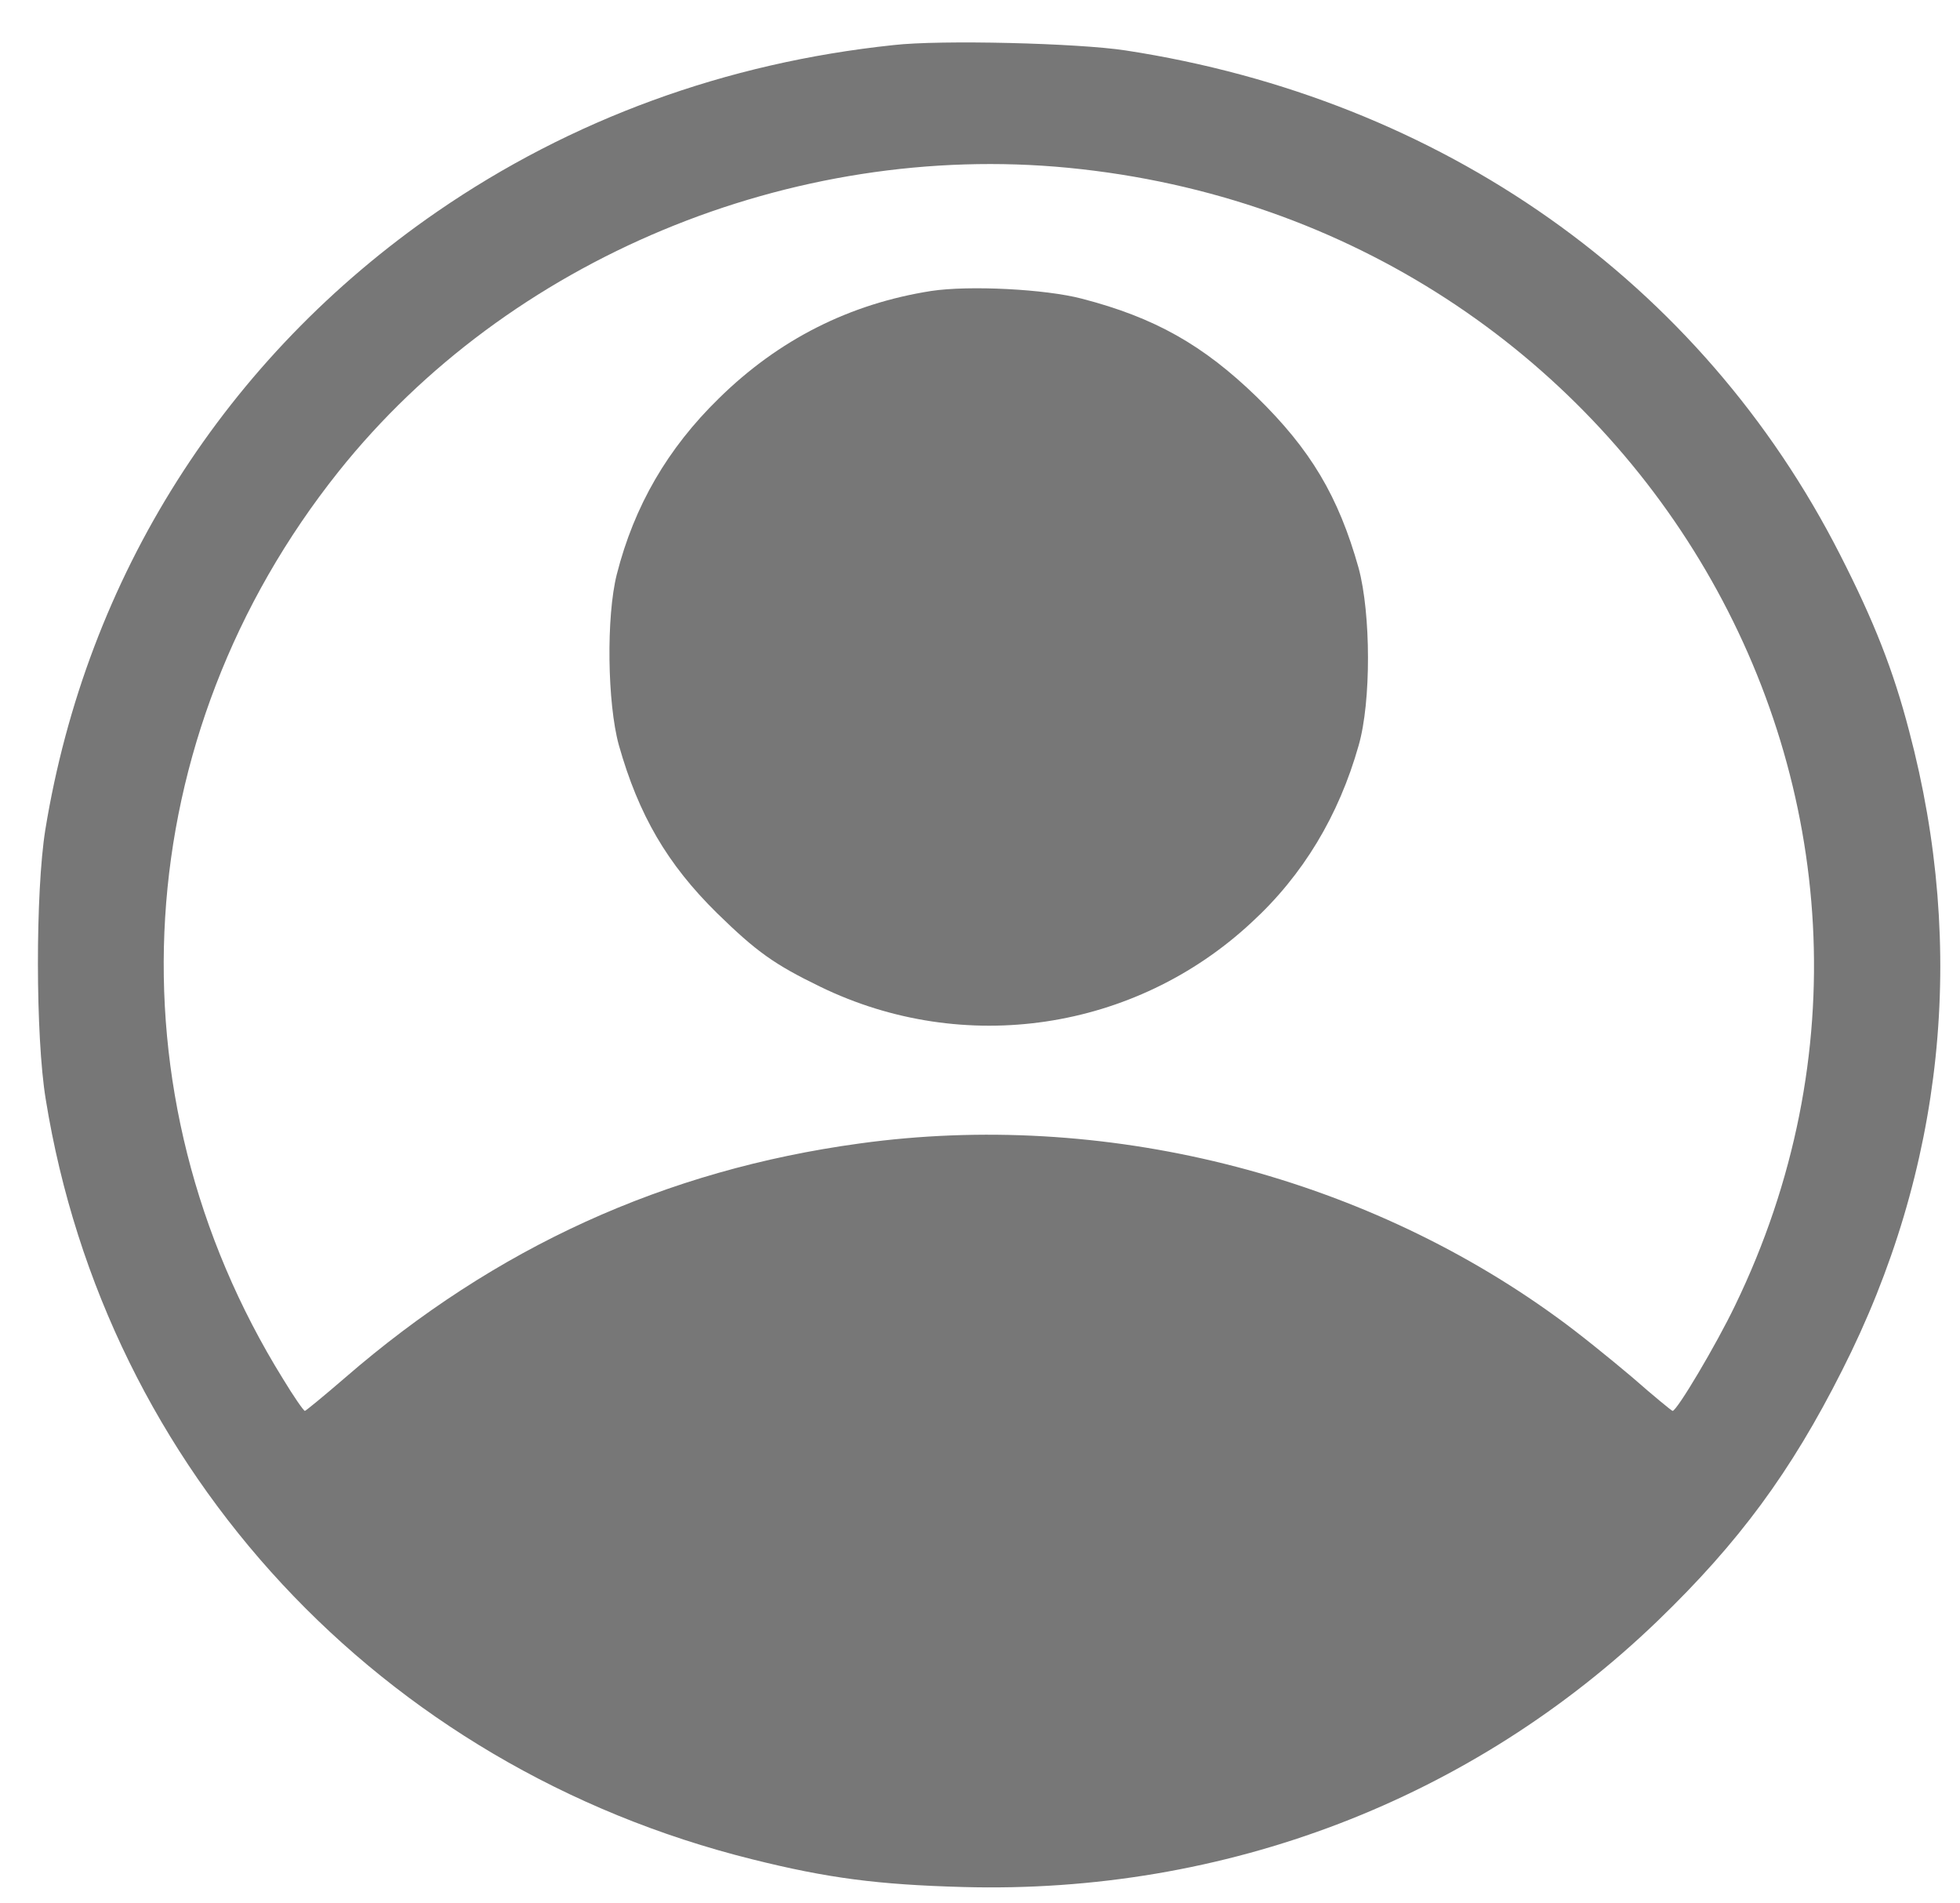
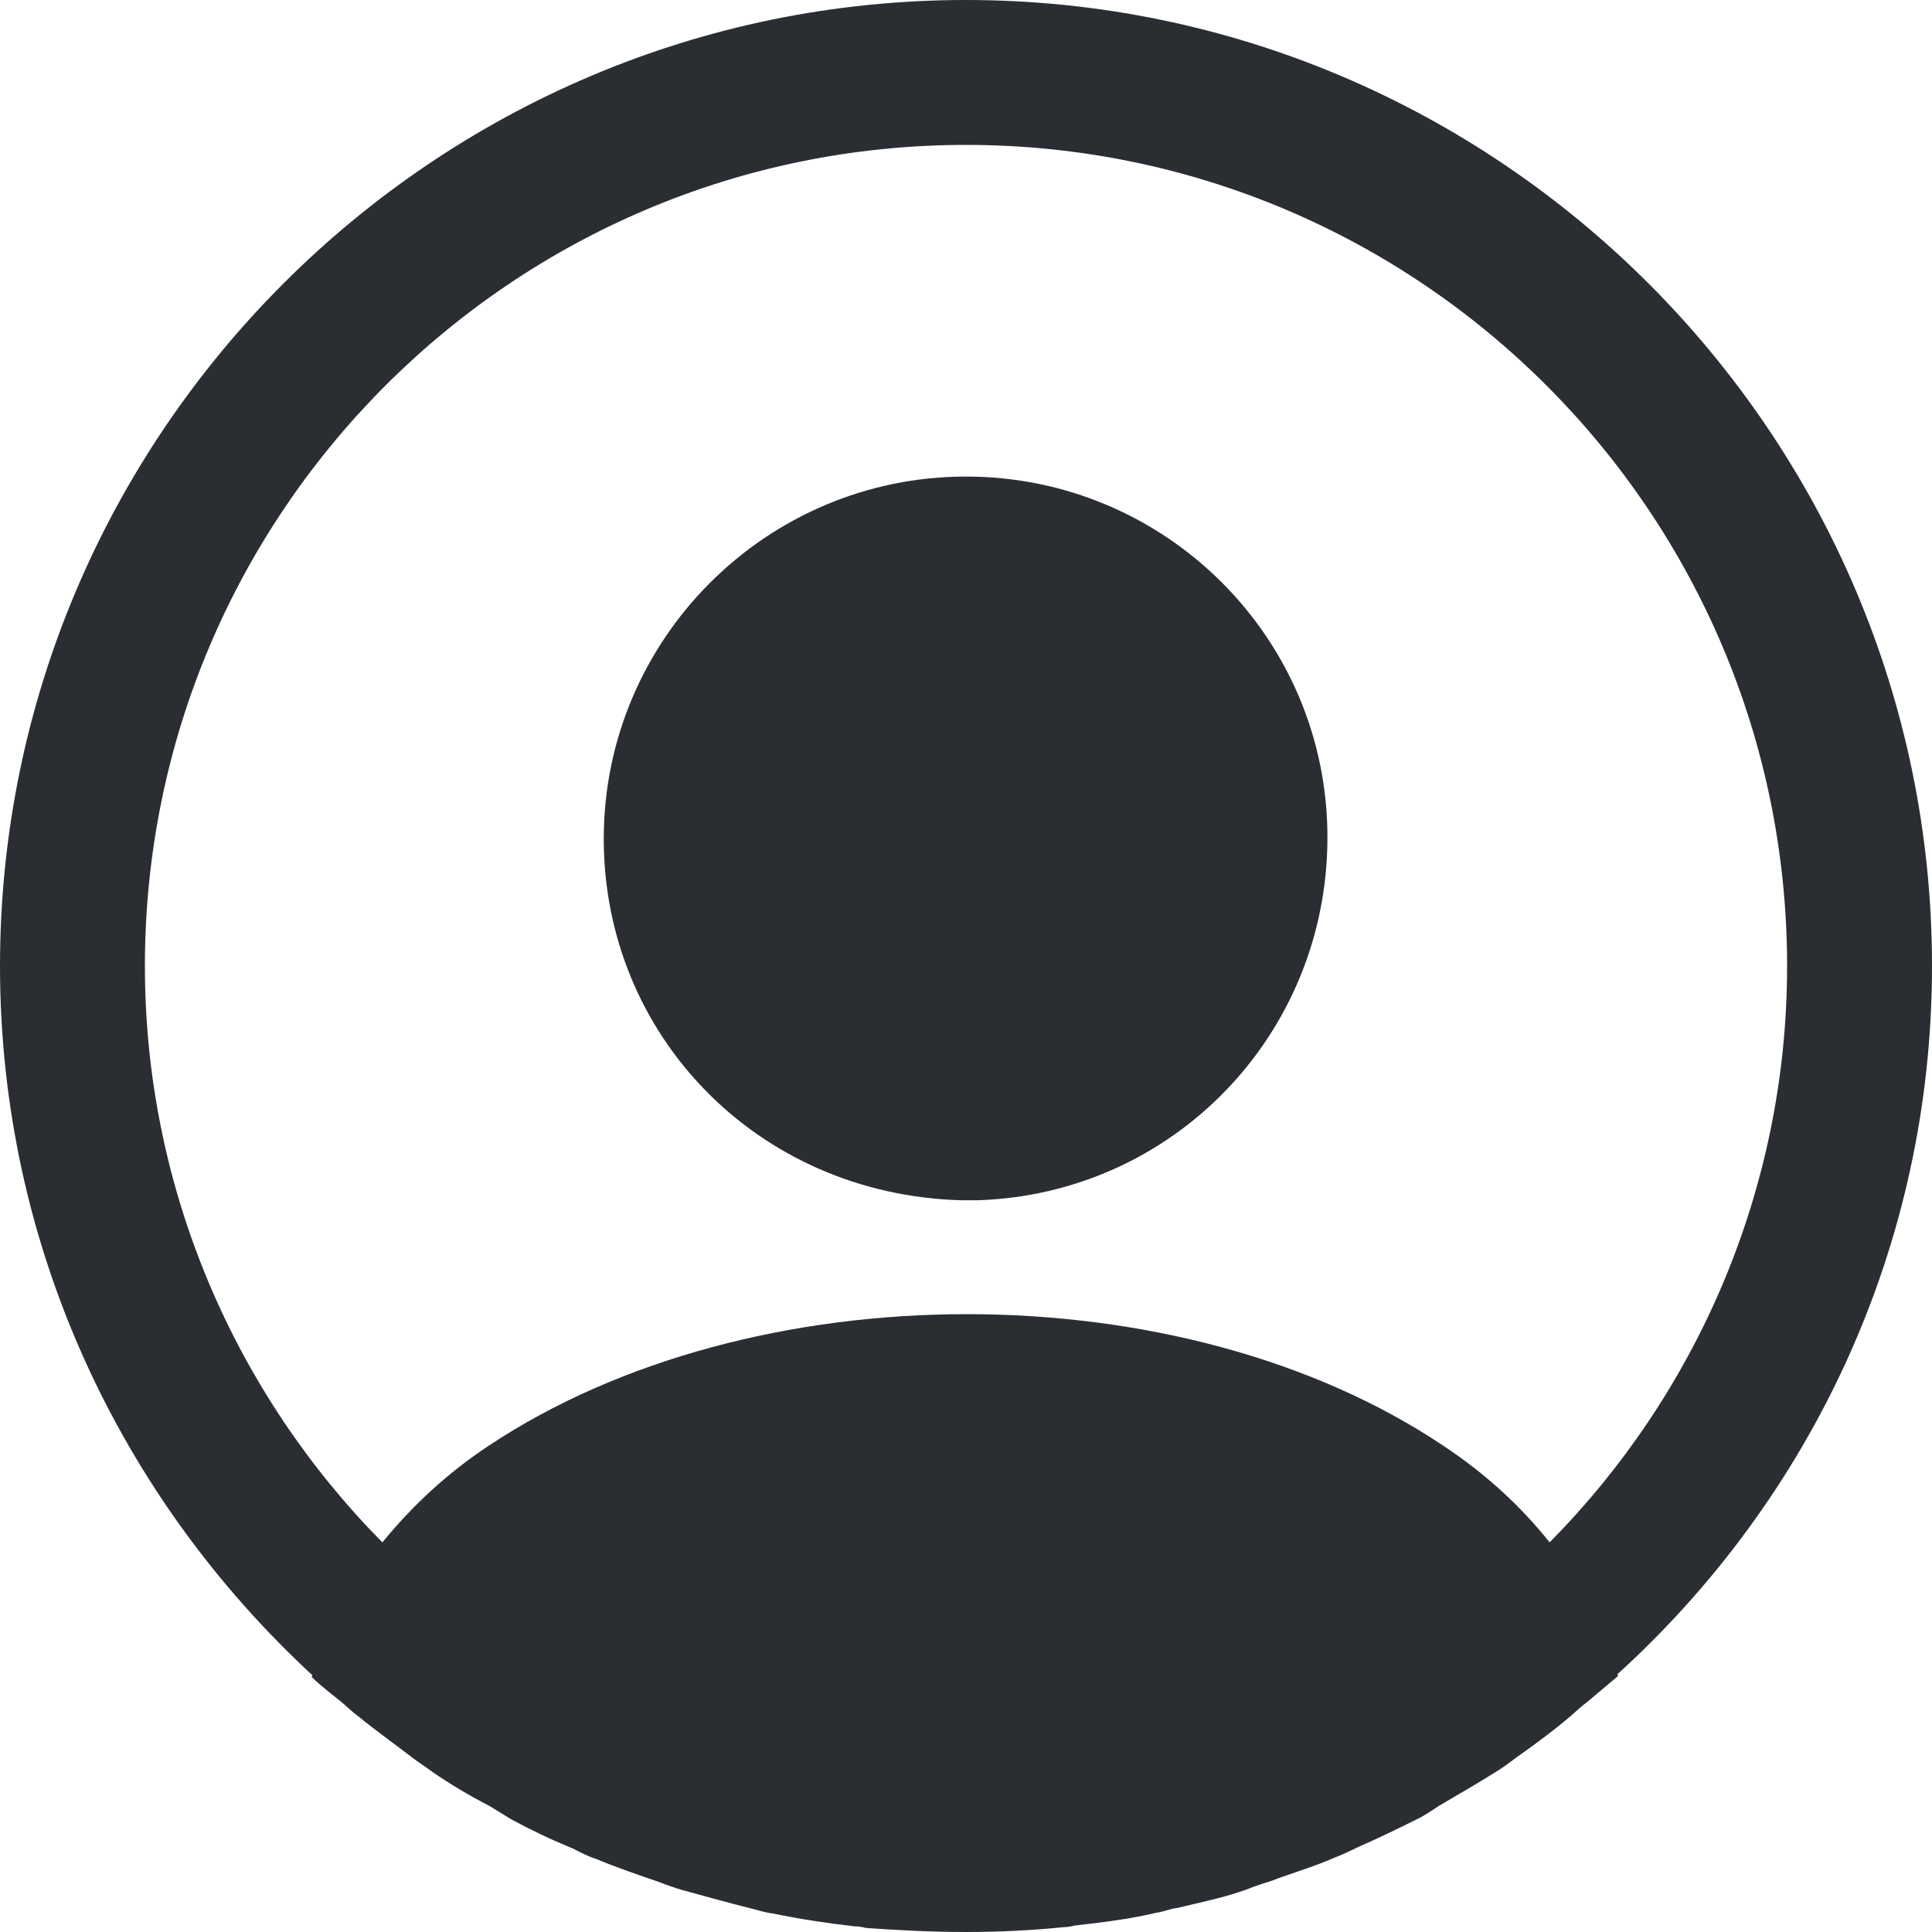
- <svg xmlns="http://www.w3.org/2000/svg" width="34" height="33" viewBox="0 0 34 33" fill="none">
-   <path d="M15.499 0.782C12.587 1.089 9.909 2.07 7.582 3.672C3.912 6.202 1.502 10 0.786 14.393C0.614 15.467 0.614 17.977 0.793 19.065C1.833 25.514 6.604 30.647 13.048 32.249C14.356 32.576 15.224 32.689 16.704 32.73C21.255 32.856 25.537 31.214 28.759 28.11C30.163 26.755 31.065 25.534 31.954 23.771C33.723 20.287 34.122 16.469 33.117 12.677C32.842 11.622 32.511 10.781 31.919 9.62C29.509 4.887 25.014 1.716 19.527 0.875C18.701 0.748 16.318 0.688 15.499 0.782ZM18.535 2.911C28.387 3.872 34.301 13.979 30.095 22.65C29.771 23.324 29.09 24.472 29.014 24.472C29 24.472 28.683 24.212 28.318 23.892C27.947 23.578 27.355 23.097 26.99 22.837C23.575 20.36 19.127 19.252 14.914 19.833C11.534 20.294 8.594 21.635 5.984 23.898C5.62 24.212 5.303 24.472 5.289 24.472C5.268 24.472 5.096 24.225 4.91 23.918C1.833 18.959 2.212 12.771 5.874 8.178C8.814 4.493 13.73 2.444 18.535 2.911Z" fill="#777777" />
-   <path d="M16.153 5.047C14.742 5.268 13.509 5.888 12.47 6.91C11.582 7.777 11.003 8.772 10.7 9.96C10.514 10.694 10.535 12.197 10.735 12.924C11.079 14.139 11.575 14.987 12.435 15.835C13.124 16.509 13.434 16.729 14.232 17.116C16.718 18.324 19.685 17.884 21.709 16.001C22.604 15.18 23.224 14.146 23.568 12.931C23.788 12.17 23.781 10.641 23.568 9.853C23.217 8.605 22.735 7.798 21.799 6.883C20.869 5.982 20.029 5.508 18.769 5.181C18.136 5.014 16.814 4.947 16.153 5.047Z" fill="#777777" />
+ <svg xmlns="http://www.w3.org/2000/svg" version="1.1" id="Layer_1" x="0px" y="0px" viewBox="0 0 24 24" style="enable-background:new 0 0 24 24;" xml:space="preserve">
+   <style type="text/css">
+ 	.st0{display:none;}
+ 	.st1{display:inline;fill:#7AA941;}
+ 	.st2{display:inline;}
+ 	.st3{fill-rule:evenodd;clip-rule:evenodd;fill:#EE2B31;}
+ 	.st4{fill:#EE2B31;}
+ 	.st5{display:none;fill:#0A131B;}
+ 	.st6{display:inline;fill:#FBCF3A;}
+ 	.st7{fill:none;}
+ 	.st8{fill:#EF4129;}
+ 	.st9{fill:#2A2E32;}
+ </style>
+   <g id="SVGRepo_iconCarrier_1_" class="st0">
+     <path class="st1" d="M12,0c6.63,0,12,5.37,12,12s-5.37,12-12,12S0,18.64,0,12S5.37,0,12,0z M10.52,14.38l-2.67-2.67   c-0.4-0.4-1.06-0.4-1.46,0c-0.4,0.4-0.4,1.06,0,1.46l3.4,3.4c0.4,0.4,1.04,0.4,1.45,0l0,0l7.03-7.03c0.4-0.4,0.42-1.04,0.01-1.46   c-0.4-0.4-1.04-0.42-1.46-0.01l-0.01,0.01C16.82,8.06,10.52,14.38,10.52,14.38z" />
+   </g>
+   <g id="SVGRepo_iconCarrier" class="st0">
+     <g class="st2">
+       <path class="st3" d="M20.48,3.52C15.79-1.17,8.19-1.18,3.51,3.51c-4.68,4.69-4.68,12.28,0.01,16.97    c4.69,4.69,12.29,4.7,16.97,0.02C25.17,15.81,25.17,8.21,20.48,3.52L20.48,3.52z M14.43,17.05l-2.55-2.55l-2.55,2.55    c-1.04,1.04-1.82,1.95-3.06,0.71c-1.24-1.24-0.34-2.02,0.71-3.06l2.55-2.55L6.98,9.59C5.93,8.55,5.03,7.77,6.27,6.53    c1.24-1.24,2.02-0.33,3.06,0.71l2.55,2.55l2.55-2.55c1.04-1.04,1.82-1.95,3.06-0.71c1.24,1.24,0.34,2.02-0.71,3.06l-2.55,2.55    l2.55,2.55c1.04,1.04,1.95,1.83,0.71,3.07C16.26,18.99,15.47,18.09,14.43,17.05L14.43,17.05z" />
+     </g>
+   </g>
+   <g id="SVGRepo_iconCarrier_2_" class="st0">
+     <g id="_xD83D__xDD0D_-System-Icons" class="st2">
+       <g id="ic_fluent_error_circle_24_filled">
+         <path id="_xD83C__xDFA8_-Color" class="st4" d="M12,0c6.63,0,12,5.37,12,12s-5.37,12-12,12S0,18.62,0,12S5.38,0,12,0z M12,15.6     c-0.66,0-1.2,0.54-1.2,1.2S11.34,18,12,18s1.2-0.54,1.2-1.2S12.67,15.6,12,15.6z M12,6c-0.62,0-1.12,0.46-1.19,1.06L10.8,7.2l0,6     l0.01,0.14c0.07,0.6,0.58,1.06,1.19,1.06c0.62,0,1.12-0.46,1.19-1.06l0.01-0.14l0-6l-0.01-0.14C13.12,6.46,12.62,6,12,6z" />
+       </g>
+     </g>
+   </g>
+   <ellipse class="st5" cx="12.53" cy="12.52" rx="6.93" ry="8.09" />
+   <g id="SVGRepo_iconCarrier_3_" class="st0">
+     <path class="st6" d="M12,24c6.55,0,12-5.44,12-12c0-6.55-5.46-12-12.01-12C5.42,0,0,5.45,0,12C0,18.56,5.44,24,12,24z M11.78,14.55   c-0.65,0-0.99-0.33-0.99-0.96v-0.16c0-1.21,0.65-1.87,1.54-2.48c1.09-0.74,1.6-1.16,1.6-2.01c0-0.93-0.73-1.56-1.86-1.56   c-0.81,0-1.44,0.41-1.81,1.08c-0.4,0.47-0.52,0.84-1.22,0.84c-0.4,0-0.85-0.29-0.85-0.85c0-0.21,0.05-0.41,0.11-0.61   c0.32-1.14,1.74-2.13,3.86-2.13c2.11,0,3.93,1.09,3.93,3.14c0,1.48-0.86,2.19-2.06,3c-0.85,0.58-1.27,1-1.27,1.69v0.15   C12.75,14.16,12.39,14.55,11.78,14.55z M11.81,18.09c-0.67,0-1.32-0.54-1.32-1.27c0-0.73,0.64-1.27,1.32-1.27   c0.69,0,1.32,0.53,1.32,1.27C13.13,17.56,12.49,18.09,11.81,18.09z" />
+   </g>
+   <g id="SVGRepo_iconCarrier_4_" class="st0">
+     <g id="Layer_2_1_" class="st2">
+       <g id="invisible_box">
+         <rect class="st7" width="24" height="24" />
+       </g>
+       <g id="Q3_icons">
+         <g>
+           <path class="st8" d="M7.1,15.95L7.1,15.95c0.29-0.47,0.15-1.08-0.31-1.38c-0.04-0.03-0.09-0.05-0.14-0.07      c-2.42-1.01-3.89-3.49-3.6-6.1C3.32,5.54,5.59,3.27,8.45,3c2.24-0.18,4.4,0.9,5.6,2.8c0.26,0.36,0.71,0.54,1.15,0.45l0,0      c0.53-0.16,0.83-0.72,0.67-1.25c-0.03-0.09-0.07-0.17-0.12-0.25c-1.59-2.56-4.5-4-7.5-3.7C3.85,1.48,0.64,5.4,1.07,9.8      c0.28,2.89,2.11,5.4,4.78,6.55C6.31,16.55,6.84,16.38,7.1,15.95z" />
+           <path class="st8" d="M8.25,5.75v2.5h-2.5c-0.55,0-1,0.45-1,1s0.45,1,1,1h4.5v-4.5c0-0.55-0.45-1-1-1S8.25,5.2,8.25,5.75z" />
+           <path class="st8" d="M22.85,21.5l-7.5-13c-0.29-0.47-0.91-0.61-1.38-0.32c-0.13,0.08-0.24,0.19-0.32,0.32l-7.5,13      c-0.28,0.48-0.11,1.09,0.37,1.37C6.66,22.95,6.83,23,7,23h15c0.55-0.01,0.99-0.46,0.98-1.02C22.98,21.81,22.94,21.65,22.85,21.5      z M14.5,21c-0.55,0-1-0.45-1-1s0.45-1,1-1s1,0.45,1,1S15.05,21,14.5,21z M15.5,17c0,0.55-0.45,1-1,1s-1-0.45-1-1v-4      c0-0.55,0.45-1,1-1s1,0.45,1,1V17z" />
+         </g>
+       </g>
+     </g>
+   </g>
+   <path class="st9" d="M24,12c0-6.61-5.39-12-12-12S0,5.39,0,12c0,3.48,1.5,6.61,3.88,8.81c0,0.01,0,0.01-0.01,0.02  c0.12,0.12,0.26,0.22,0.38,0.32c0.07,0.06,0.13,0.12,0.2,0.17c0.22,0.18,0.46,0.35,0.68,0.52c0.08,0.06,0.16,0.11,0.24,0.17  c0.23,0.16,0.47,0.3,0.72,0.43c0.08,0.05,0.18,0.11,0.26,0.16c0.24,0.13,0.49,0.25,0.76,0.36c0.1,0.05,0.19,0.1,0.29,0.13  c0.26,0.11,0.53,0.2,0.79,0.29c0.1,0.04,0.19,0.07,0.29,0.1c0.29,0.08,0.58,0.16,0.86,0.23c0.08,0.02,0.17,0.05,0.26,0.06  c0.34,0.07,0.67,0.12,1.02,0.16c0.05,0,0.1,0.01,0.14,0.02C11.18,23.98,11.59,24,12,24s0.82-0.02,1.21-0.06  c0.05,0,0.1-0.01,0.14-0.02c0.35-0.04,0.68-0.08,1.02-0.16c0.08-0.01,0.17-0.05,0.26-0.06c0.29-0.07,0.59-0.13,0.86-0.23  c0.1-0.04,0.19-0.07,0.29-0.1c0.26-0.1,0.54-0.18,0.79-0.29c0.1-0.04,0.19-0.08,0.29-0.13c0.25-0.11,0.5-0.23,0.76-0.36  c0.1-0.05,0.18-0.11,0.26-0.16c0.24-0.14,0.48-0.28,0.72-0.43c0.08-0.05,0.16-0.11,0.24-0.17c0.24-0.17,0.47-0.34,0.68-0.52  c0.07-0.06,0.13-0.12,0.2-0.17c0.13-0.11,0.26-0.22,0.38-0.32c0-0.01,0-0.01-0.01-0.02C22.5,18.61,24,15.48,24,12z M17.93,17.96  c-3.25-2.18-8.58-2.18-11.86,0c-0.53,0.35-0.96,0.76-1.32,1.2C2.93,17.32,1.8,14.78,1.8,12C1.8,6.37,6.37,1.8,12,1.8  S22.2,6.37,22.2,12c0,2.78-1.13,5.32-2.95,7.16C18.9,18.72,18.46,18.31,17.93,17.96z" />
+   <path class="st9" d="M12,5.92c-2.48,0-4.5,2.02-4.5,4.5c0,2.44,1.91,4.42,4.44,4.49c0.04,0,0.08,0,0.11,0s0.06,0,0.08,0  c0.01,0,0.02,0,0.02,0c2.42-0.08,4.33-2.05,4.34-4.49C16.5,7.93,14.48,5.92,12,5.92z" />
</svg>
